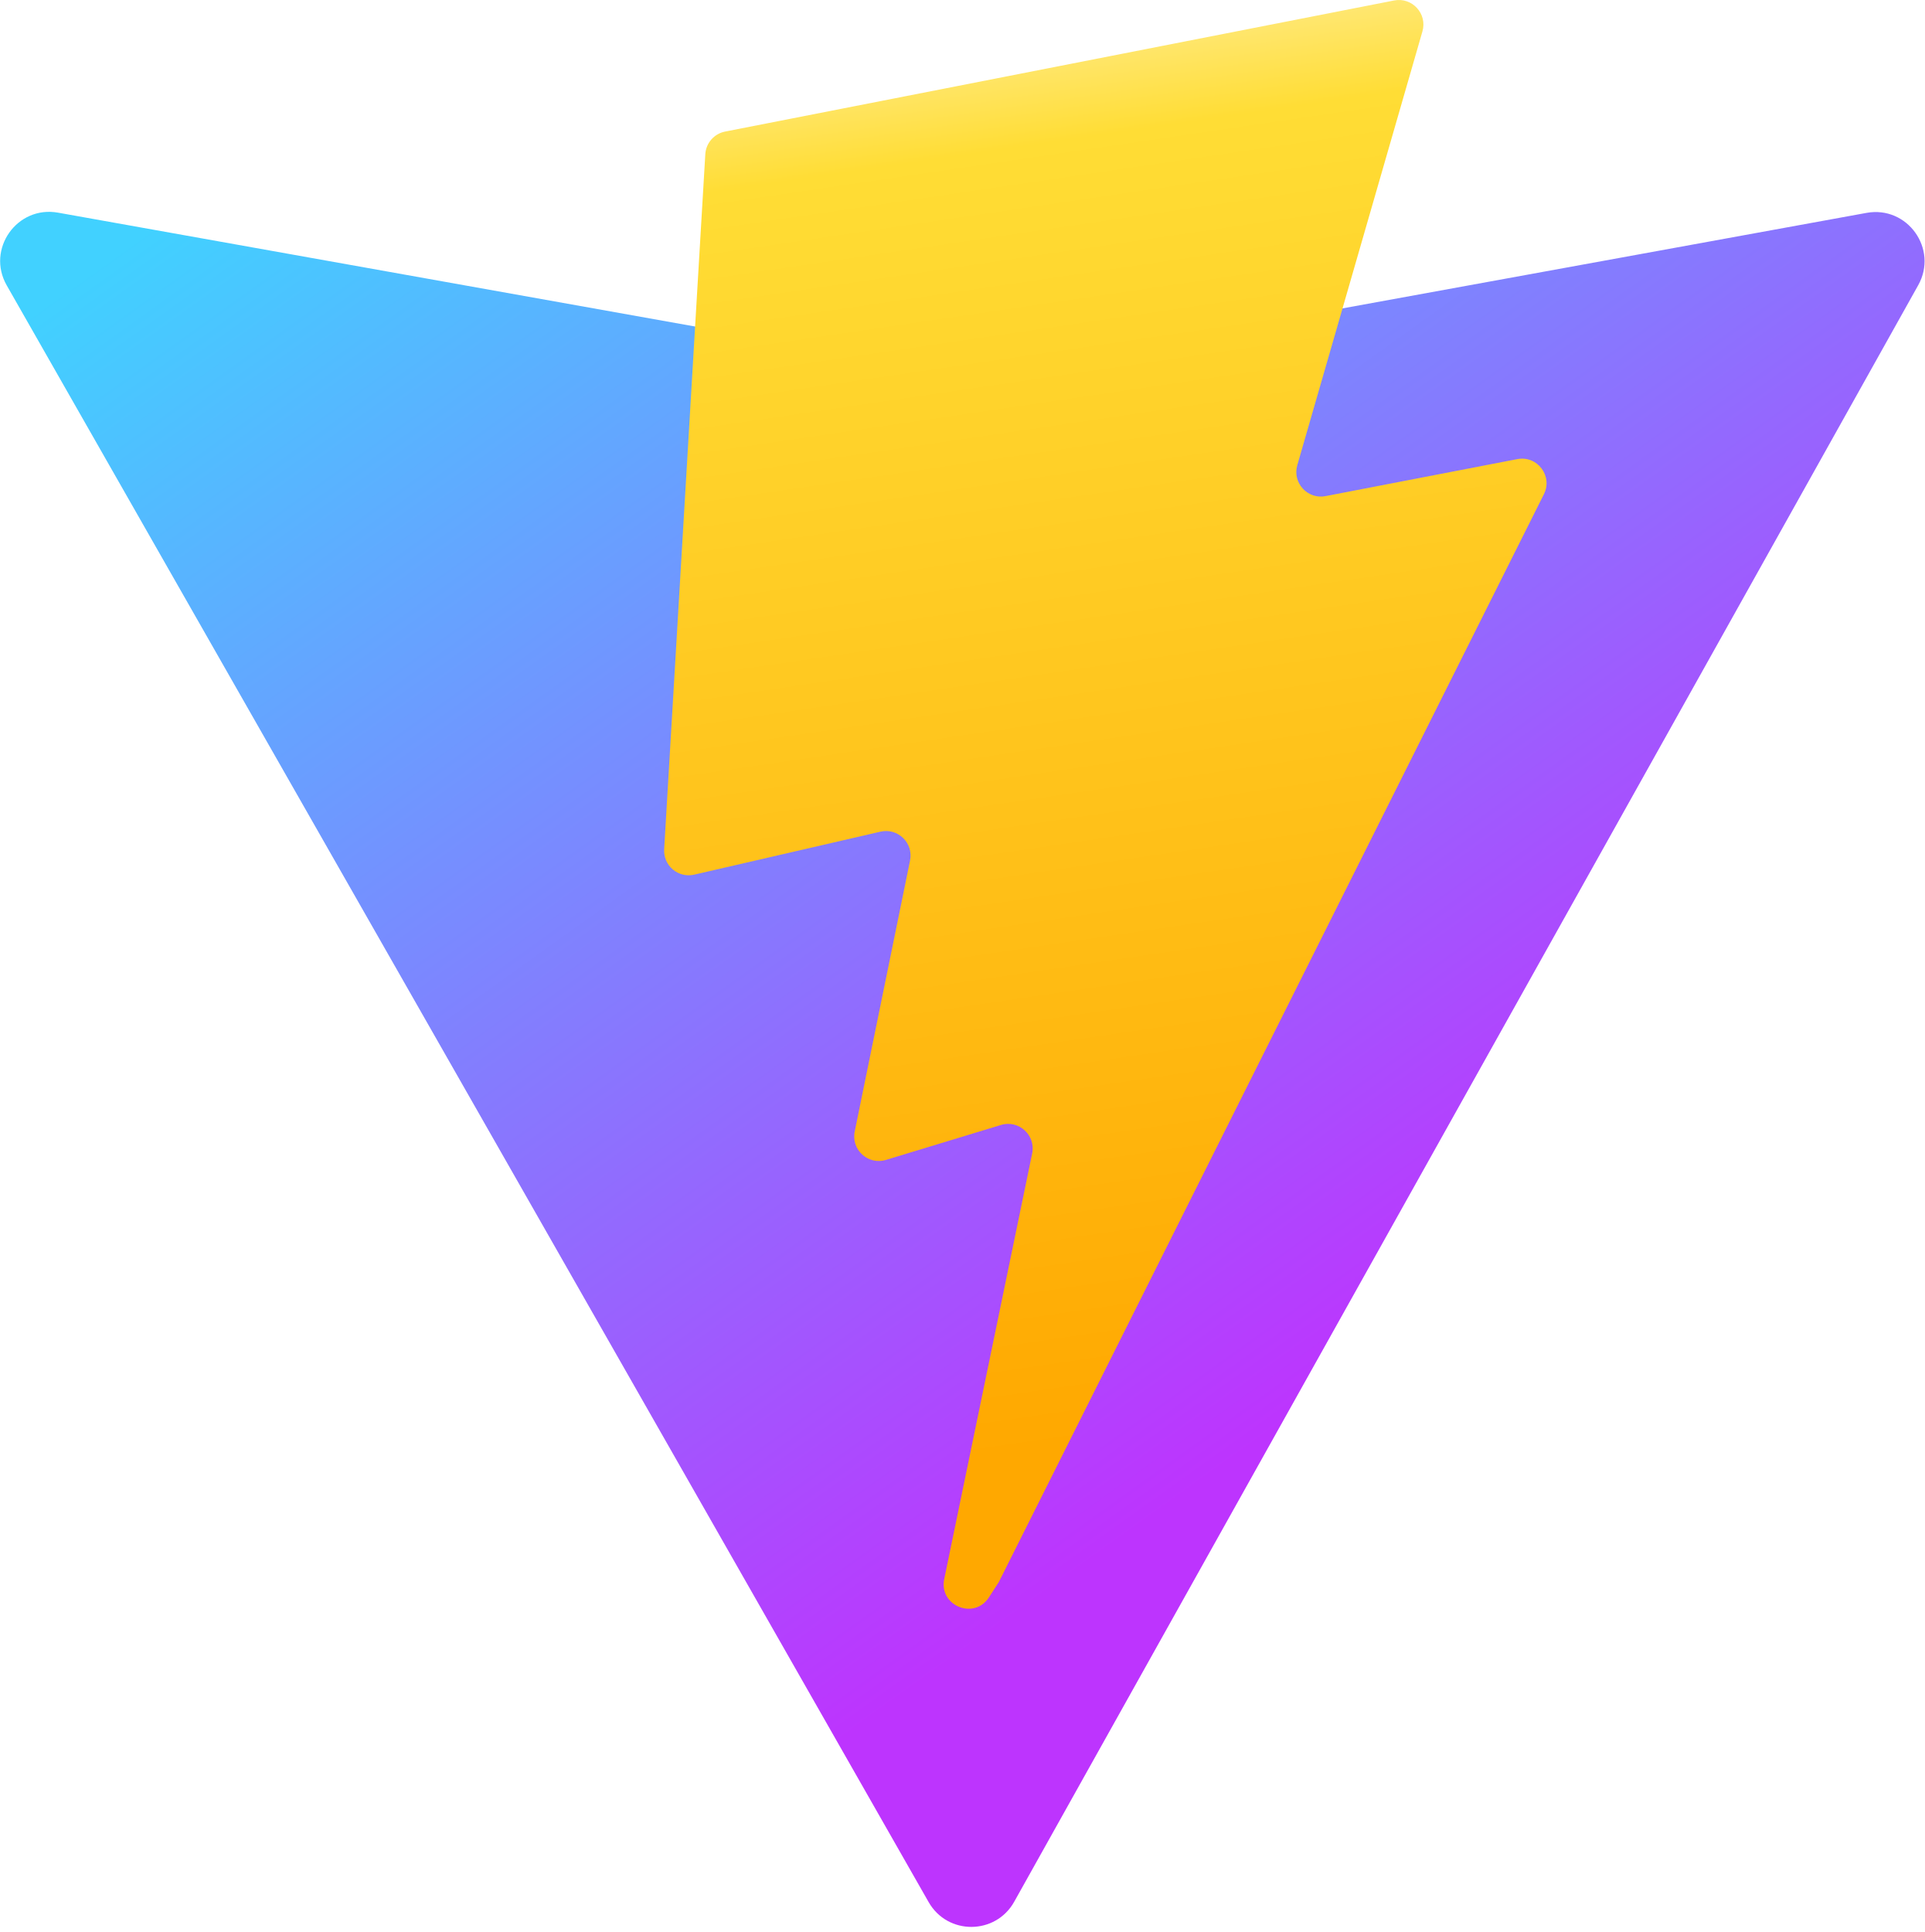
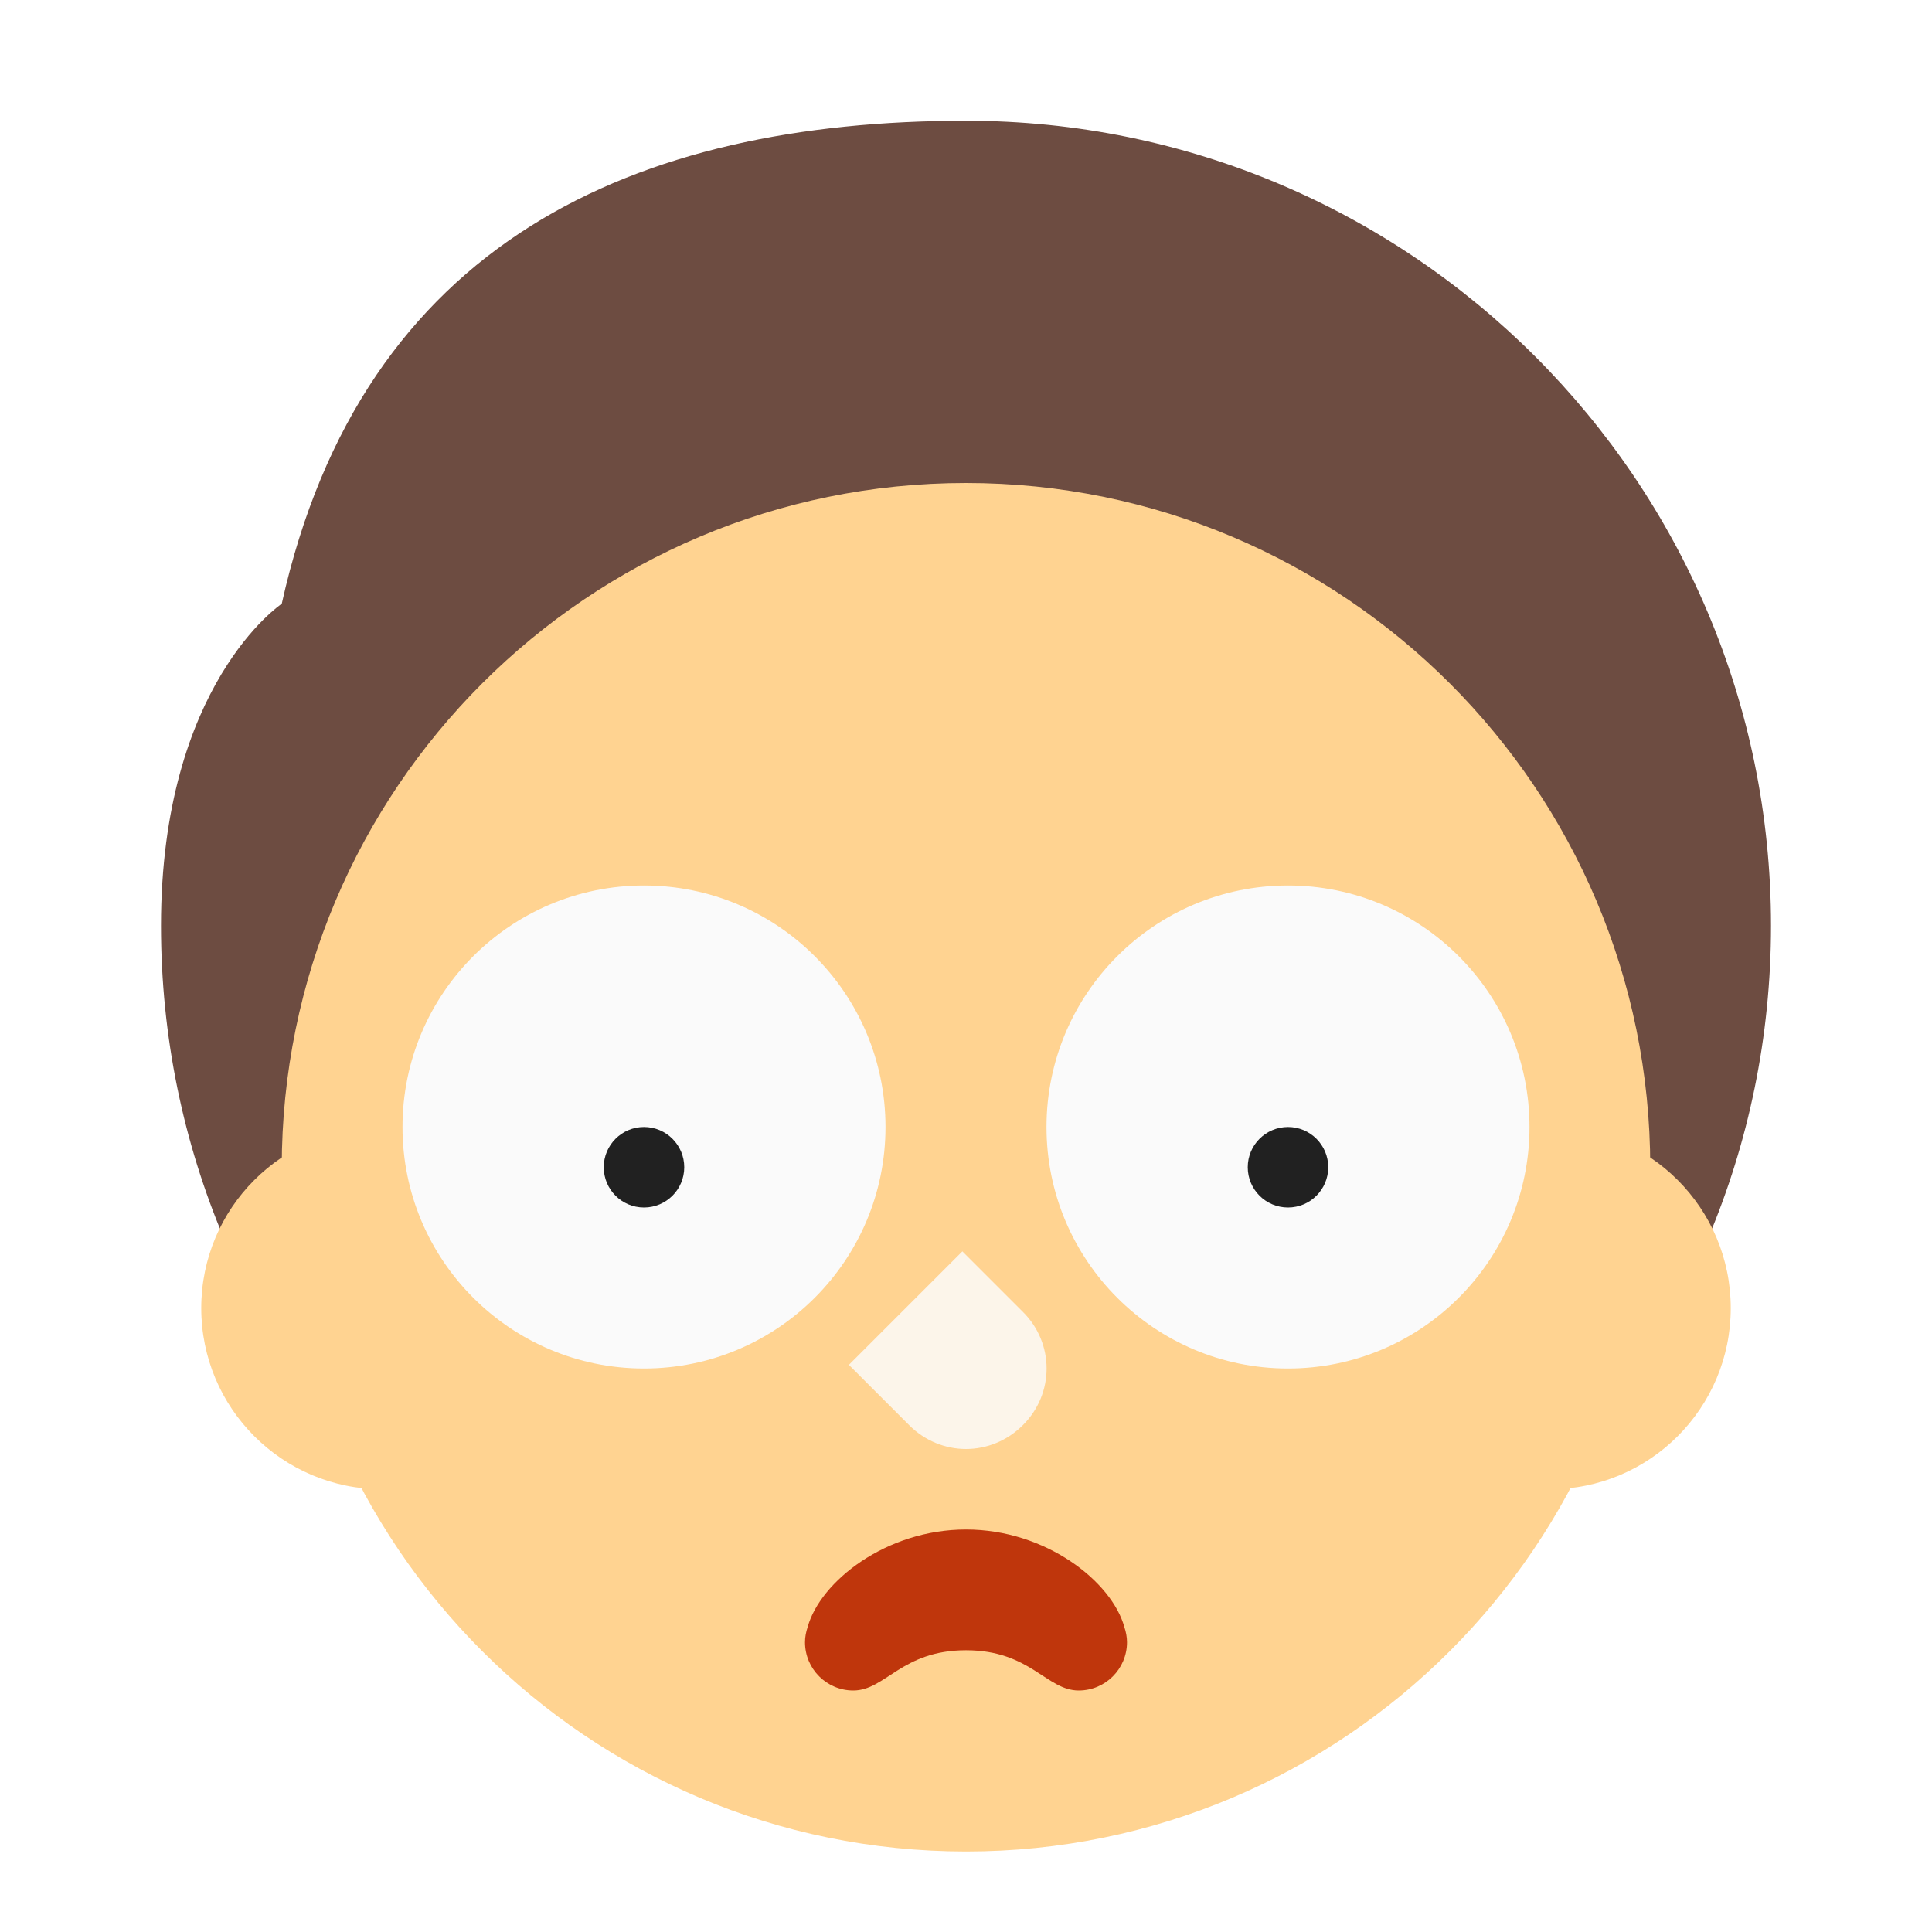
- <svg xmlns="http://www.w3.org/2000/svg" aria-hidden="true" role="img" class="iconify iconify--logos" width="31.88" height="32" preserveAspectRatio="xMidYMid meet" viewBox="0 0 256 257">
-   <defs>
-     <linearGradient id="IconifyId1813088fe1fbc01fb466" x1="-.828%" x2="57.636%" y1="7.652%" y2="78.411%">
-       <stop offset="0%" stop-color="#41D1FF" />
-       <stop offset="100%" stop-color="#BD34FE" />
-     </linearGradient>
-     <linearGradient id="IconifyId1813088fe1fbc01fb467" x1="43.376%" x2="50.316%" y1="2.242%" y2="89.03%">
-       <stop offset="0%" stop-color="#FFEA83" />
-       <stop offset="8.333%" stop-color="#FFDD35" />
-       <stop offset="100%" stop-color="#FFA800" />
-     </linearGradient>
-   </defs>
-   <path fill="url(#IconifyId1813088fe1fbc01fb466)" d="M255.153 37.938L134.897 252.976c-2.483 4.44-8.862 4.466-11.382.048L.875 37.958c-2.746-4.814 1.371-10.646 6.827-9.67l120.385 21.517a6.537 6.537 0 0 0 2.322-.004l117.867-21.483c5.438-.991 9.574 4.796 6.877 9.62Z" />
-   <path fill="url(#IconifyId1813088fe1fbc01fb467)" d="M185.432.063L96.44 17.501a3.268 3.268 0 0 0-2.634 3.014l-5.474 92.456a3.268 3.268 0 0 0 3.997 3.378l24.777-5.718c2.318-.535 4.413 1.507 3.936 3.838l-7.361 36.047c-.495 2.426 1.782 4.5 4.151 3.78l15.304-4.649c2.372-.72 4.652 1.36 4.15 3.788l-11.698 56.621c-.732 3.542 3.979 5.473 5.943 2.437l1.313-2.028l72.516-144.72c1.215-2.423-.88-5.186-3.54-4.672l-25.505 4.922c-2.396.462-4.435-1.77-3.759-4.114l16.646-57.705c.677-2.35-1.37-4.583-3.769-4.113Z" />
+ <svg xmlns="http://www.w3.org/2000/svg" viewBox="0 0 48 48" width="48px" height="48px">
+   <path fill="#6d4c41" d="M24,3c11.046,0,20,8.954,20,20s-8.954,20-20,20S4,34.046,4,23c0-6,3-8,3-8C9,6,15.787,3,24,3z" />
+   <path fill="#ffd391" d="M38.5 28A4.5 4.5 0 1 0 38.5 37 4.5 4.5 0 1 0 38.5 28zM9.5 28A4.5 4.5 0 1 0 9.5 37 4.5 4.5 0 1 0 9.5 28z" />
+   <path fill="#ffd391" d="M24 12A17 17 0 1 0 24 46A17 17 0 1 0 24 12Z" />
+   <path fill="#bf360c" d="M27.935,40.426C27.623,39.293,25.987,38,24,38s-3.623,1.293-3.935,2.426 C20.026,40.544,20,40.669,20,40.8c0,0.663,0.537,1.2,1.2,1.2c0.8,0,1.2-1,2.8-1s2,1,2.8,1c0.663,0,1.2-0.537,1.2-1.2 C28,40.669,27.974,40.544,27.935,40.426z" />
+   <path fill="#fcf5ea" d="M25.41,35.41C25.02,35.8,24.51,36,24,36s-1.02-0.2-1.41-0.59l-1.5-1.5l2.82-2.82l1.5,1.5 C26.2,33.37,26.2,34.63,25.41,35.41z" />
+   <g>
+     <path fill="#fafafa" d="M32 22A6 6 0 1 0 32 34 6 6 0 1 0 32 22zM16 22A6 6 0 1 0 16 34 6 6 0 1 0 16 22z" />
+   </g>
+   <g>
+     <path fill="#212121" d="M32 28A1 1 0 1 0 32 30 1 1 0 1 0 32 28zM16 28A1 1 0 1 0 16 30 1 1 0 1 0 16 28z" />
+   </g>
</svg>
